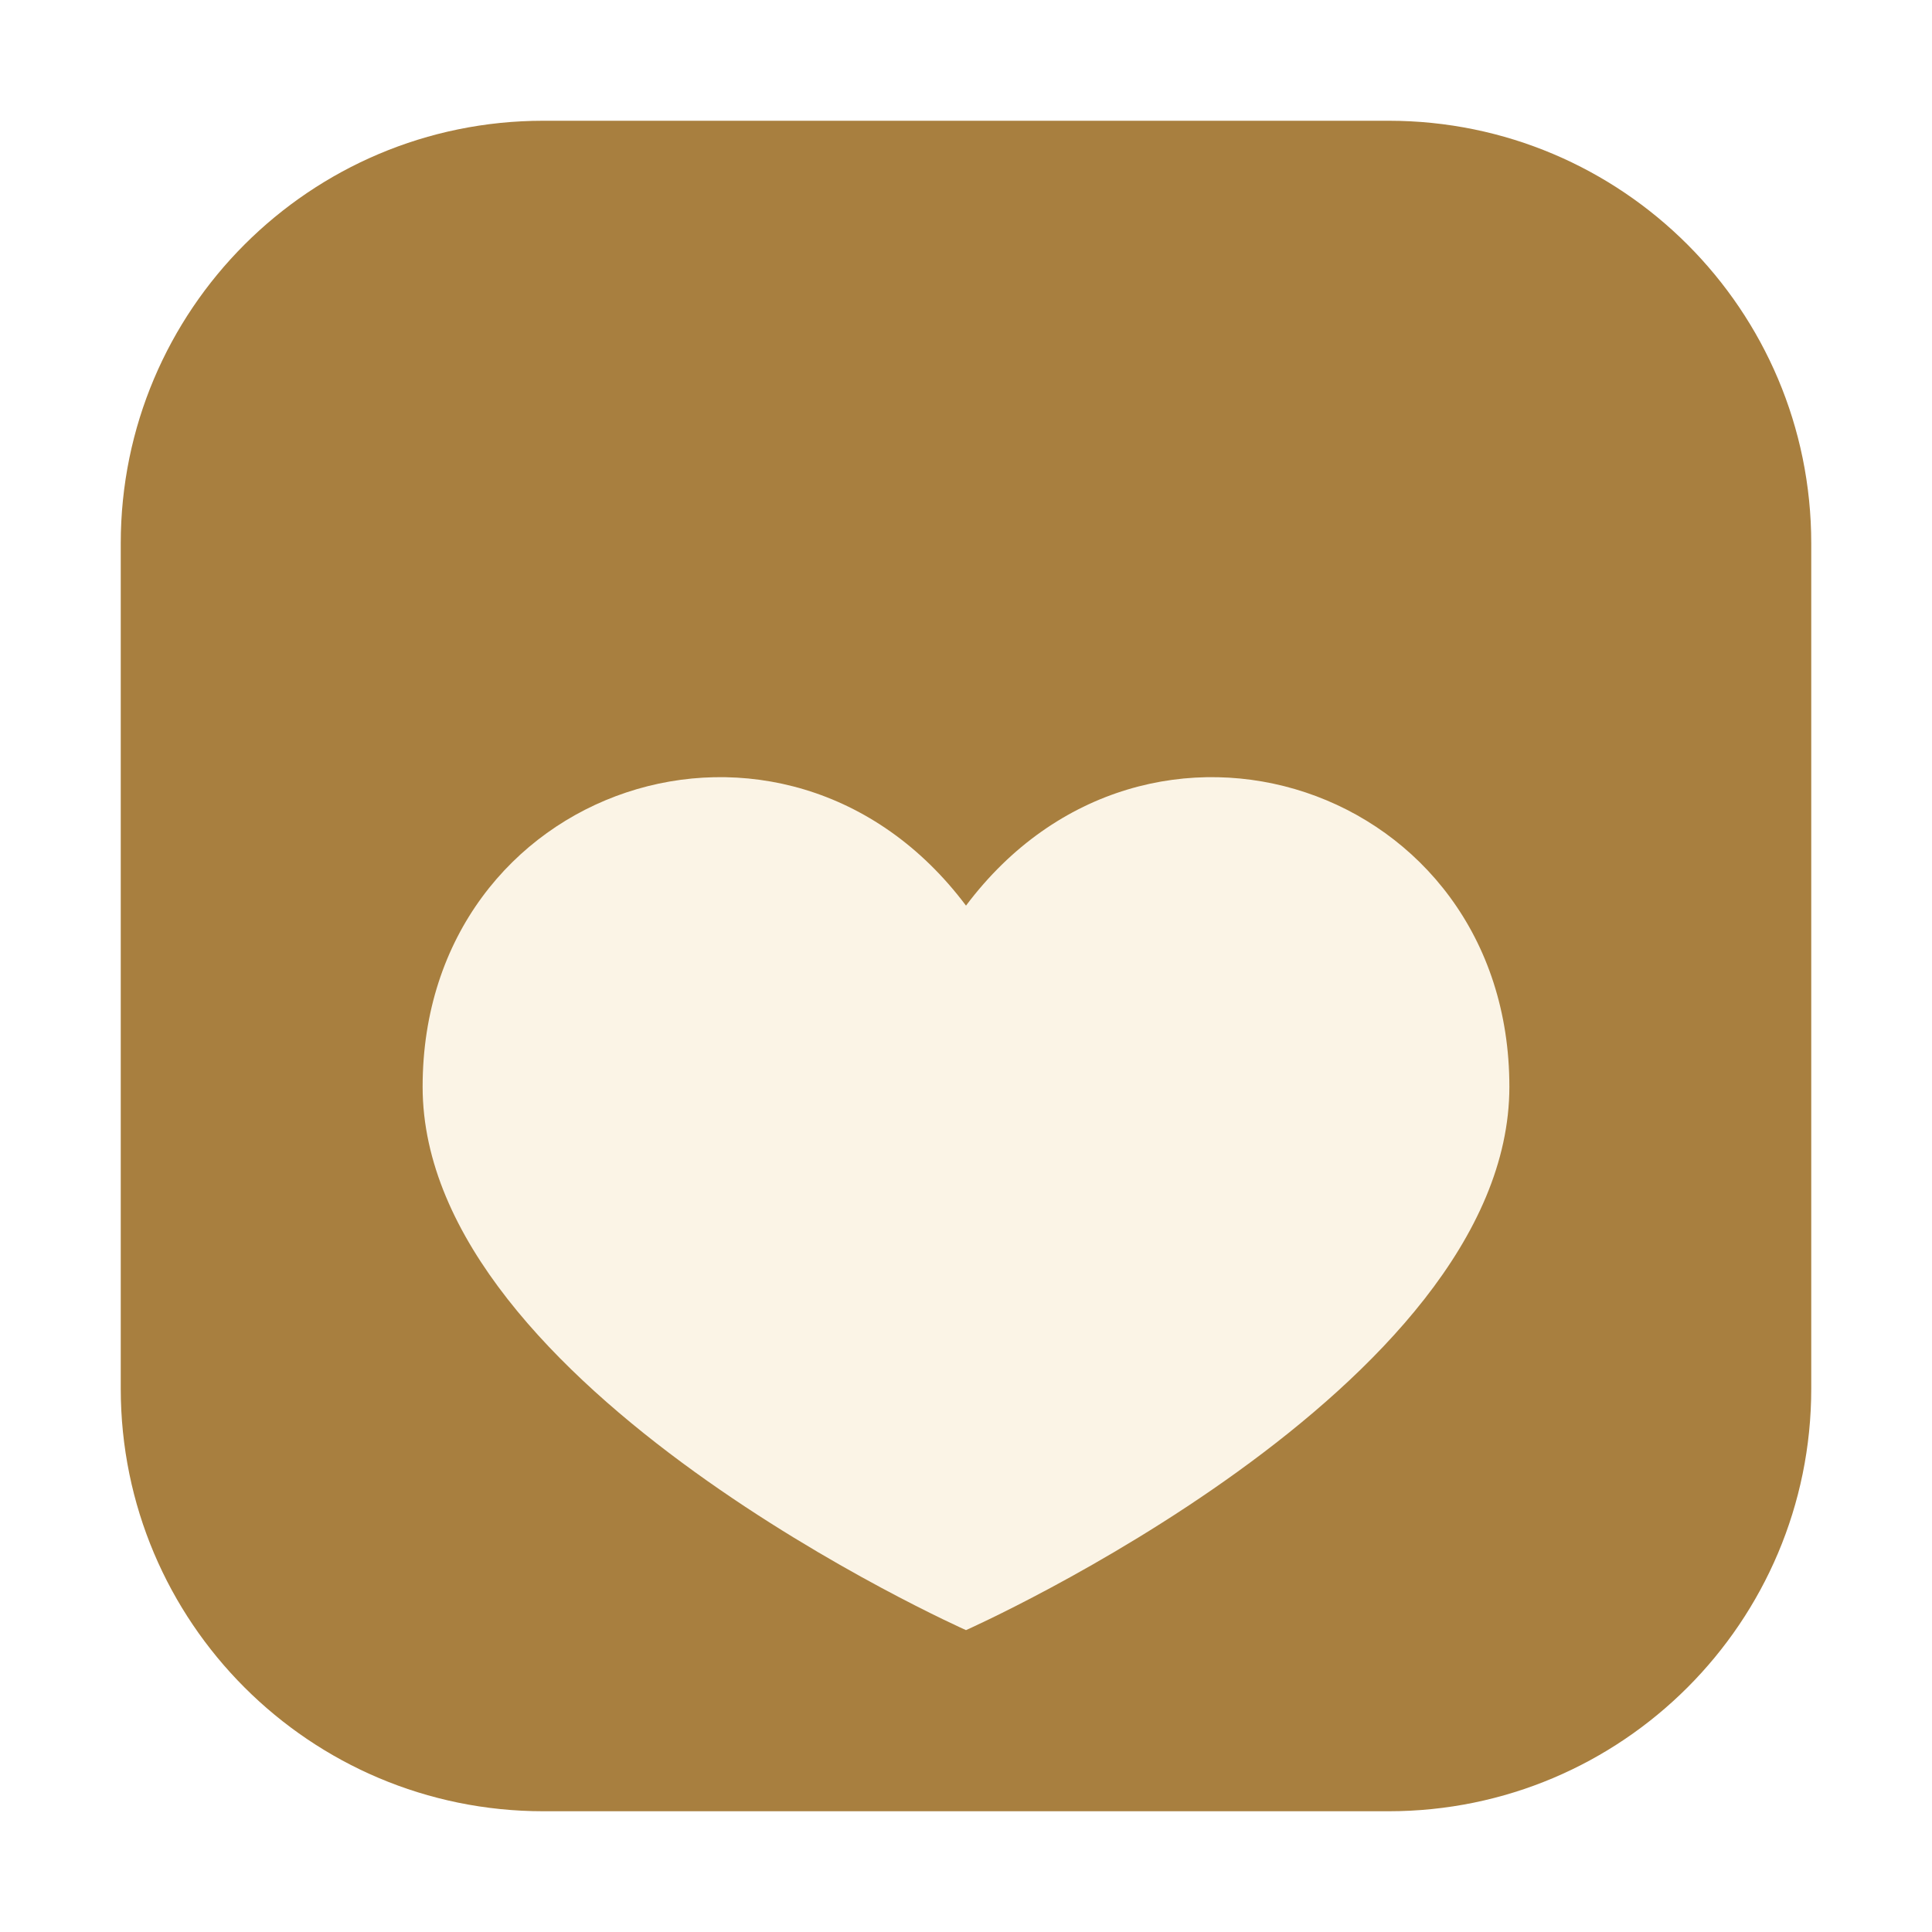
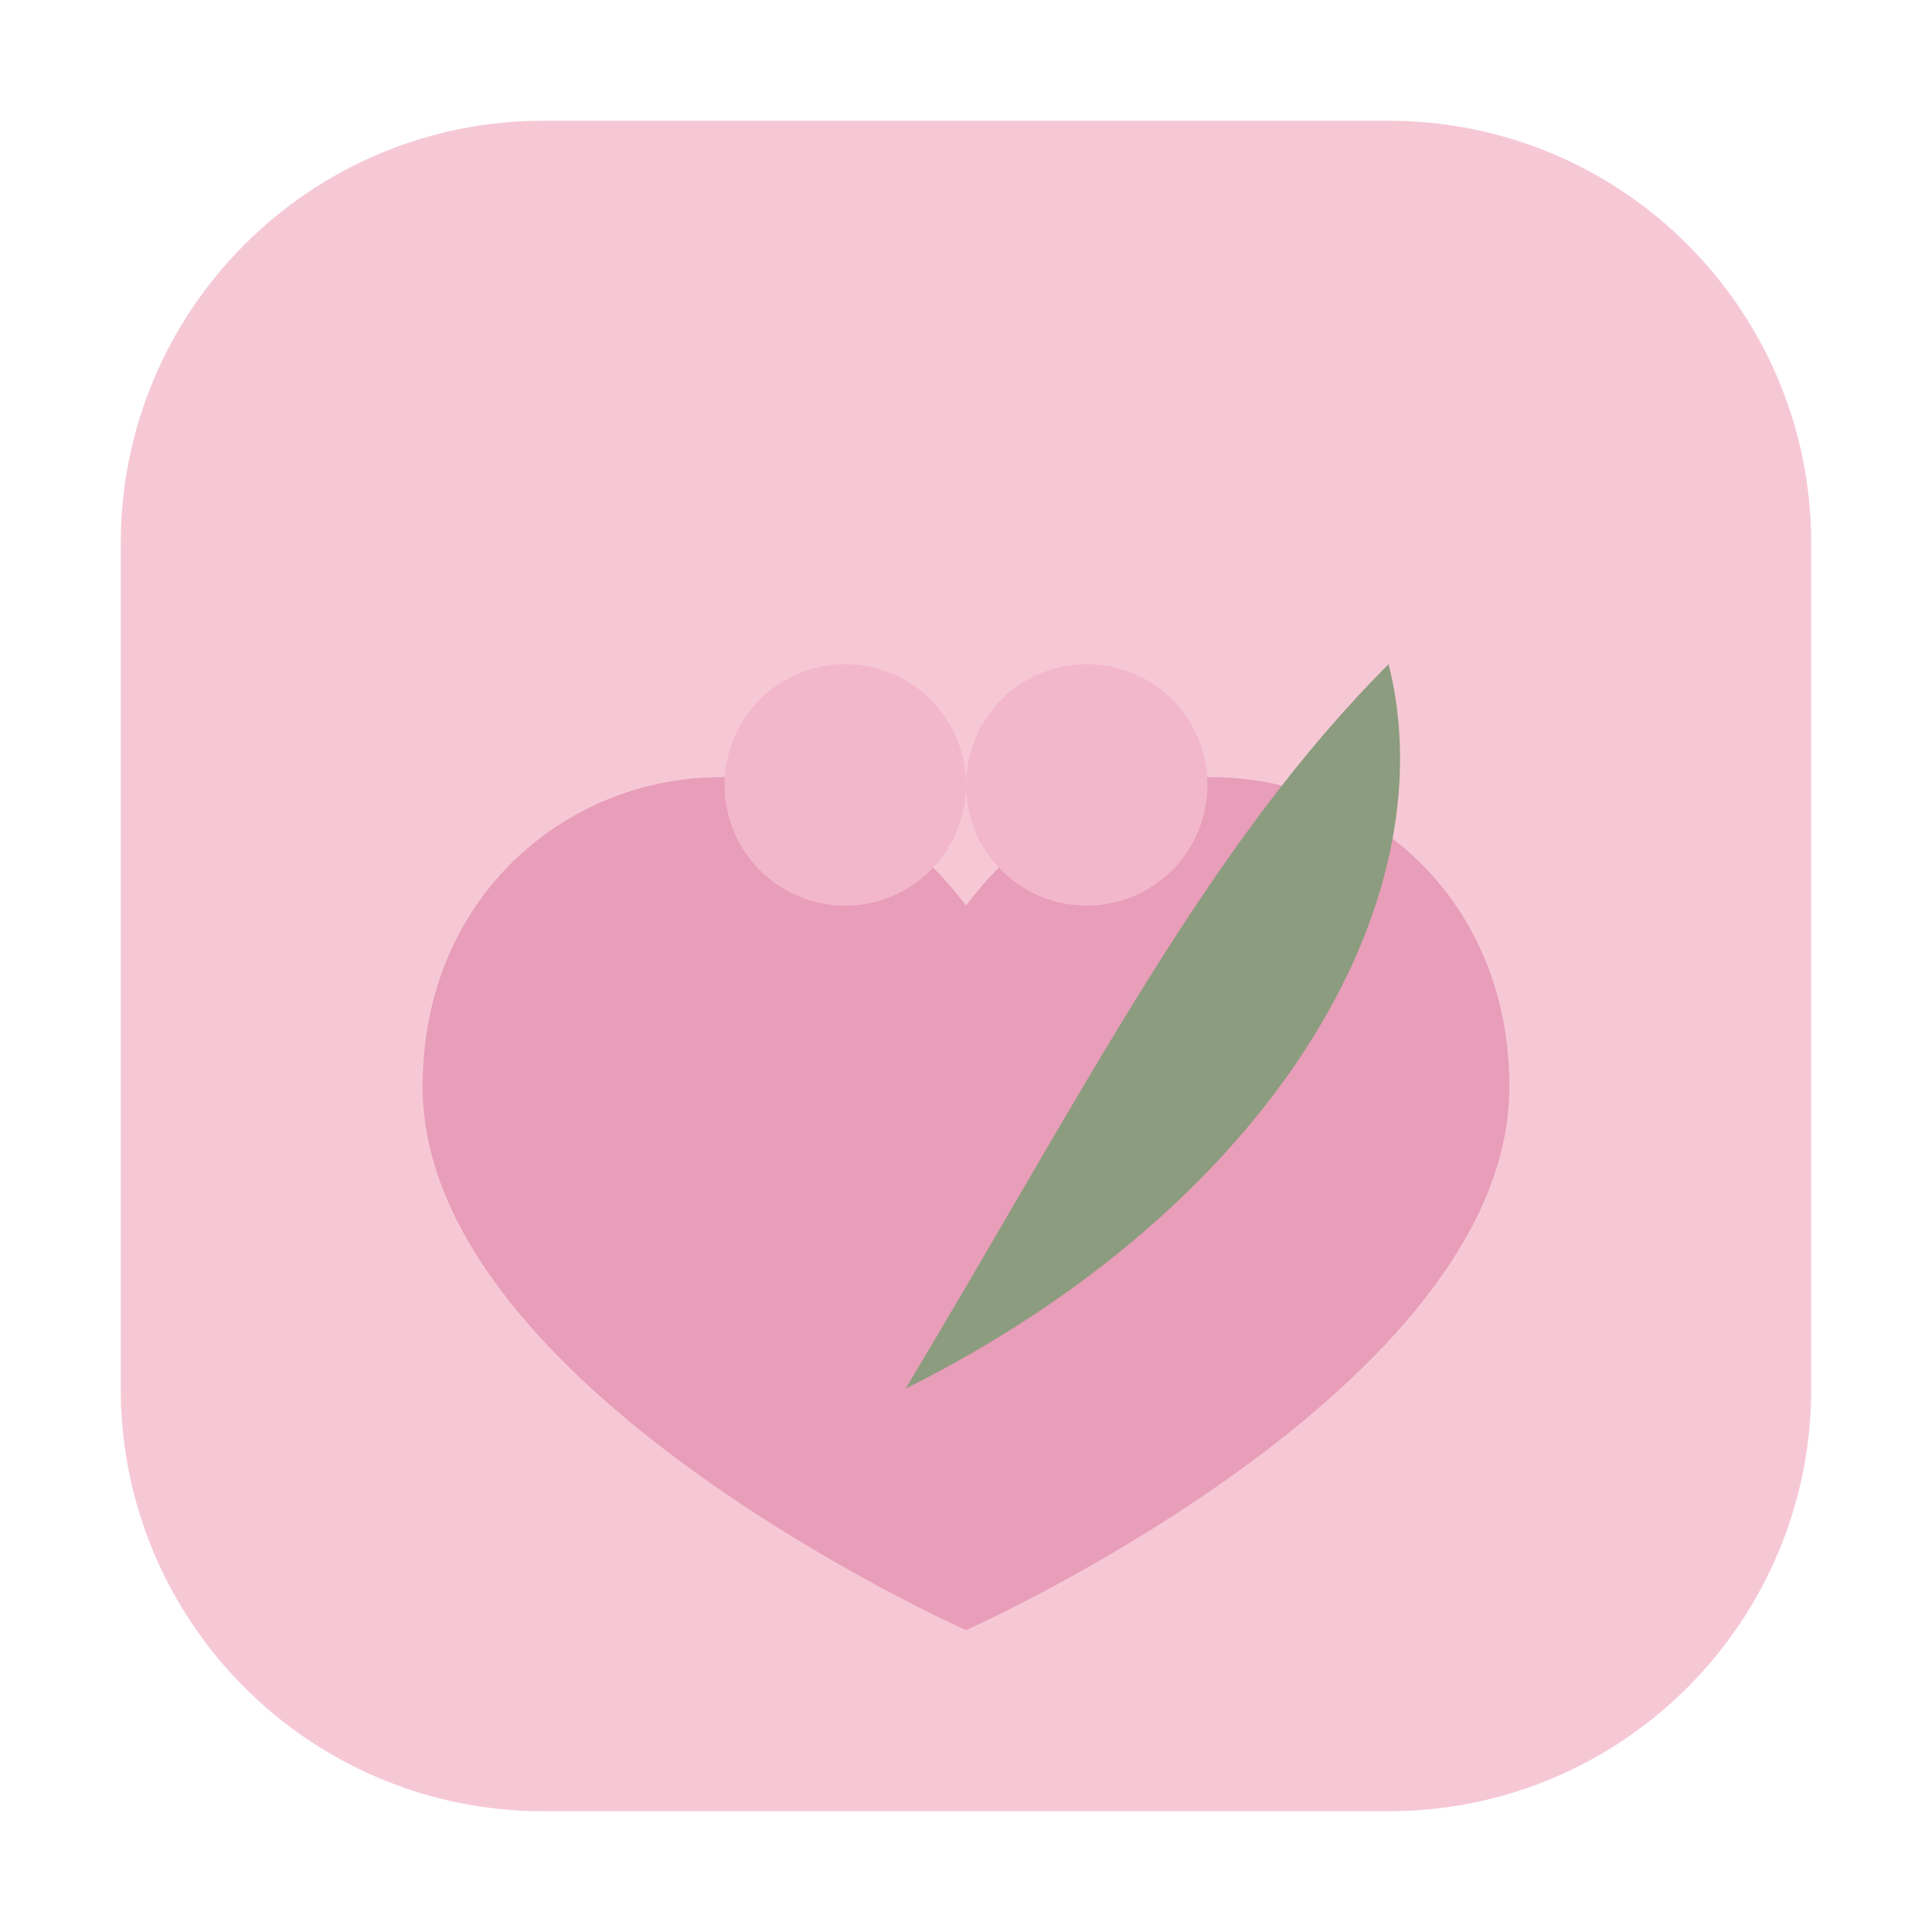
<svg xmlns="http://www.w3.org/2000/svg" viewBox="0 0 64 64" width="64" height="64" role="img" aria-label="Favicon invitación">
-   <rect x="4" y="4" width="56" height="56" rx="14" fill="#A87F3F" />
-   <path d="M32 30 C26 22 14 26 14 36 C14 46 32 54 32 54 C32 54 50 46 50 36 C50 26 38 22 32 30 Z" fill="#FBF4E6" />
+   <rect x="4" y="4" width="56" height="56" rx="14" fill="#F6C8D6" />
+   <path d="M32 30 C26 22 14 26 14 36 C14 46 32 54 32 54 C32 54 50 46 50 36 C50 26 38 22 32 30 Z" fill="#E89DB9" />
+   <circle cx="28" cy="26" r="4" fill="#F3B7CB" />
+   <circle cx="36" cy="26" r="4" fill="#F3B7CB" />
+   <path d="M30 46 C 42 40 48 30 46 22 C 40 28 36 36 30 46 Z" fill="#8C9C7E" />
</svg>
